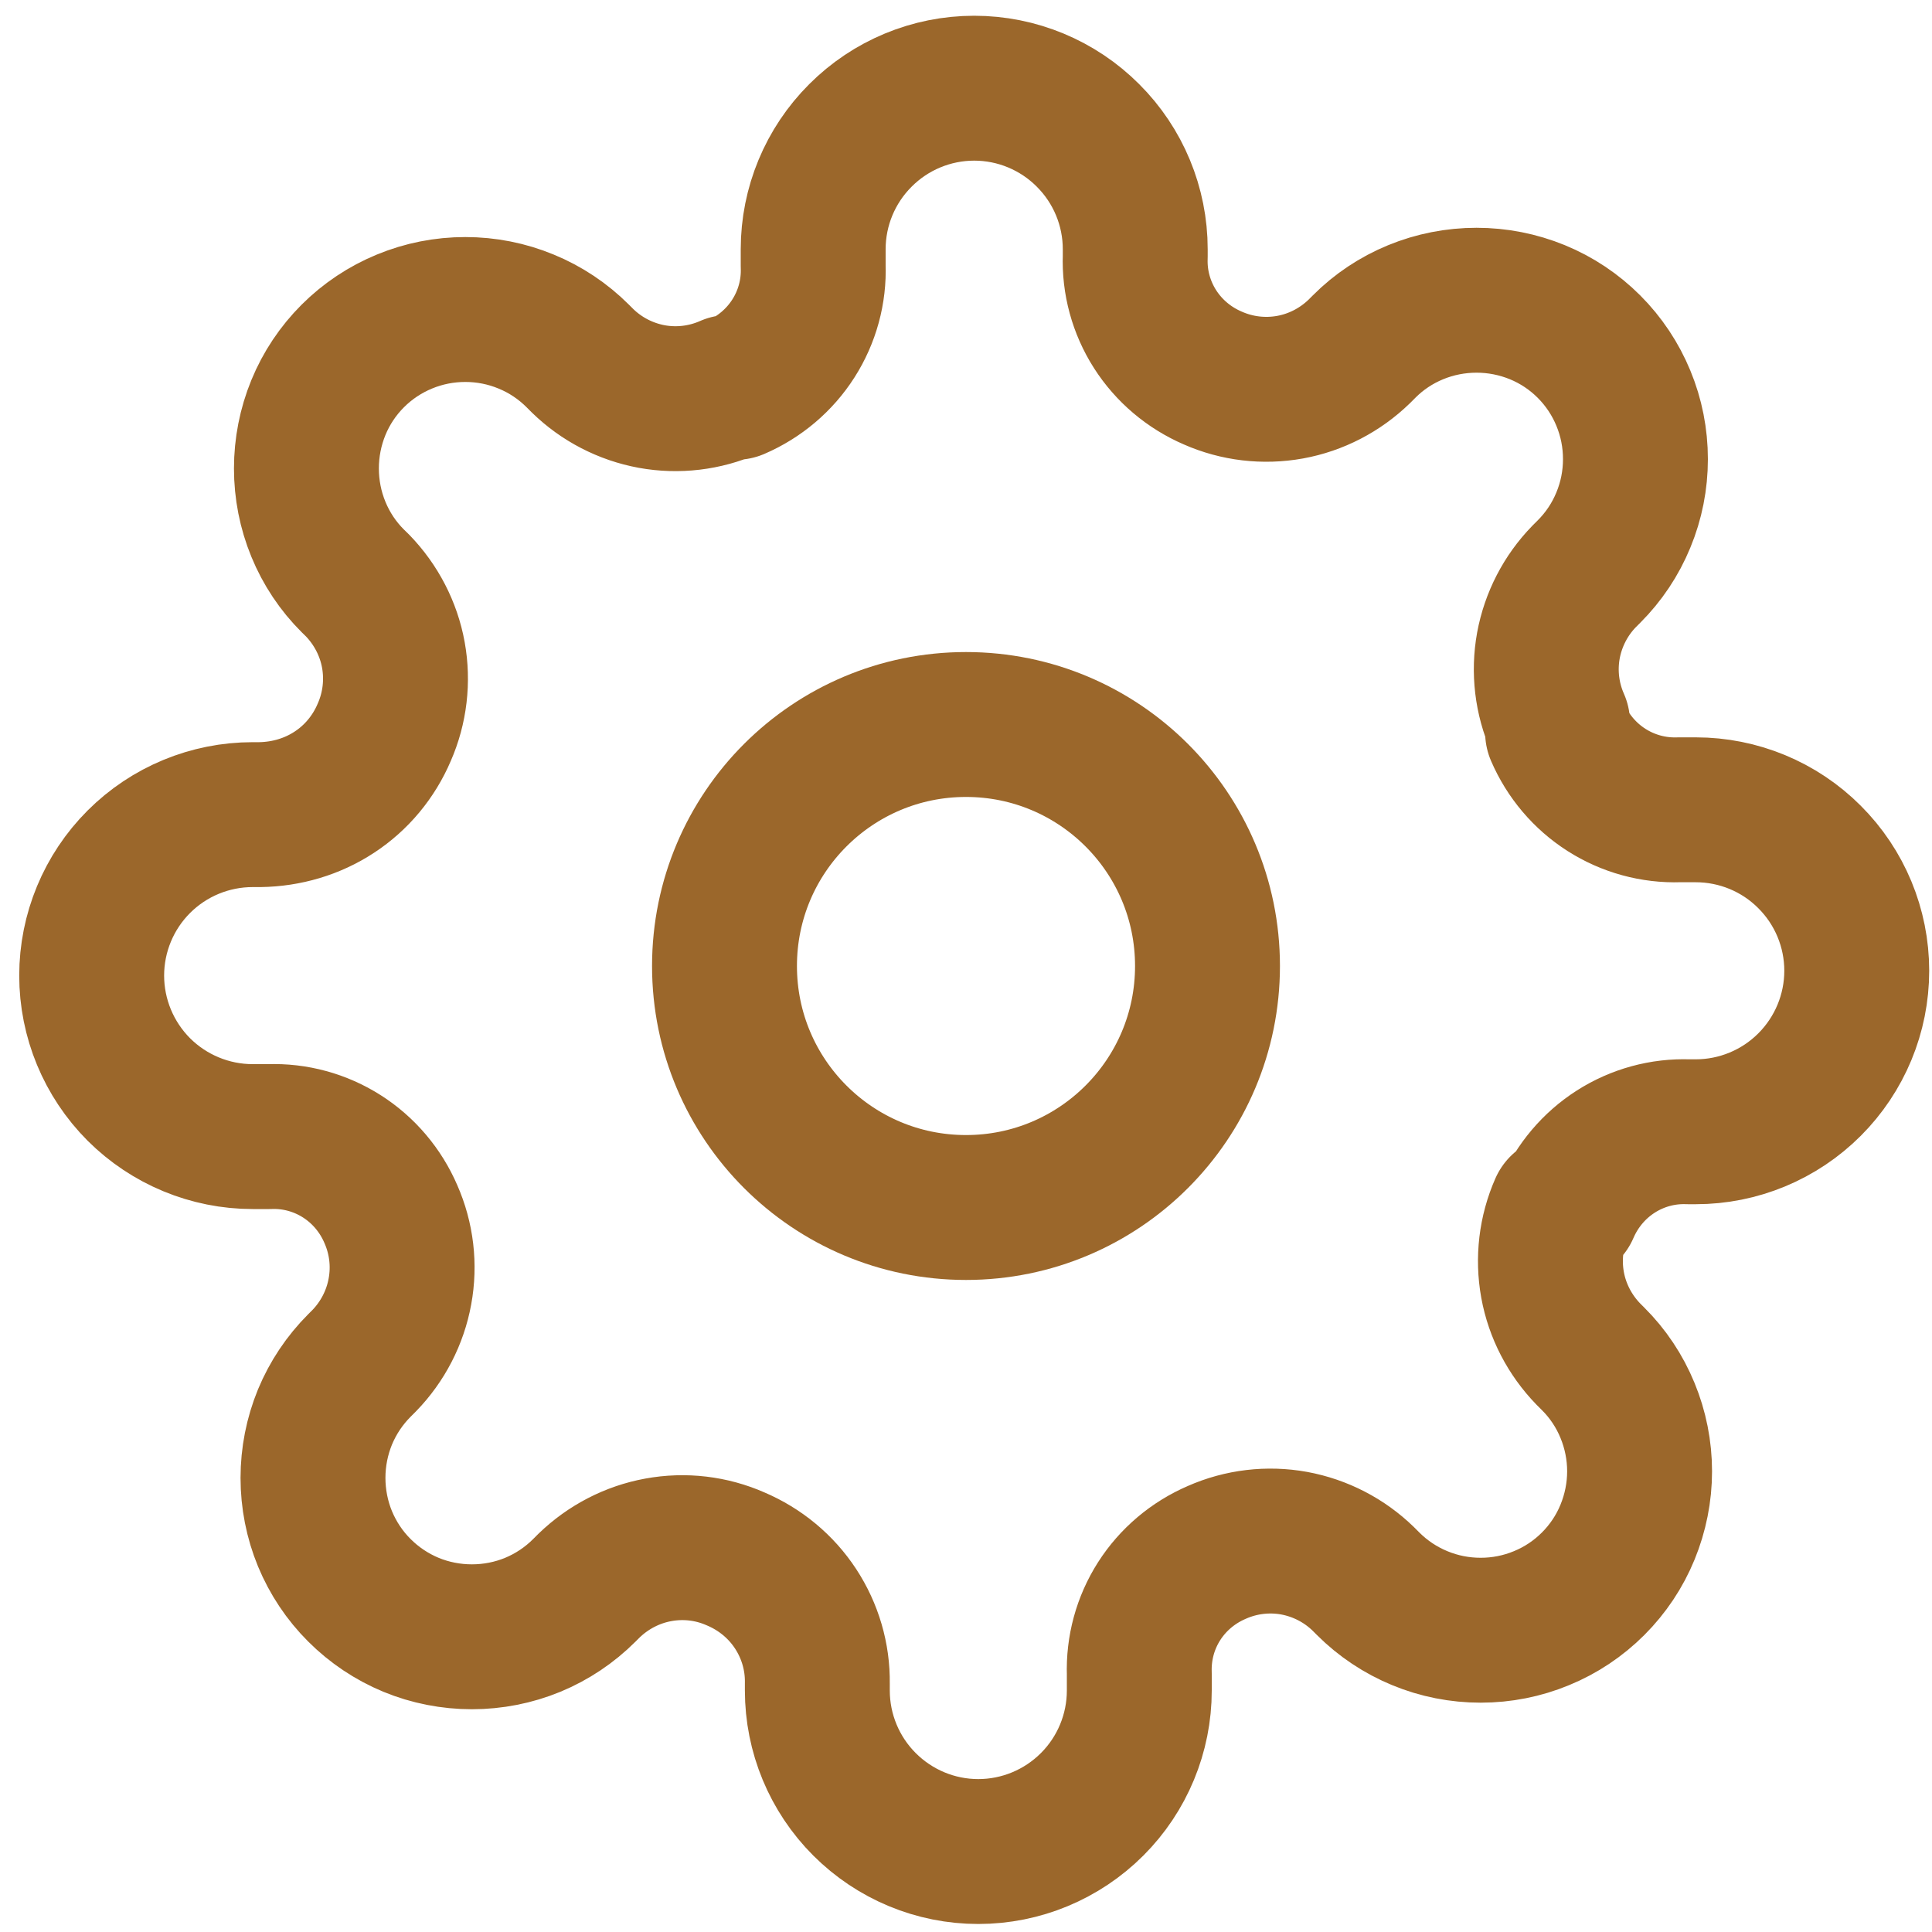
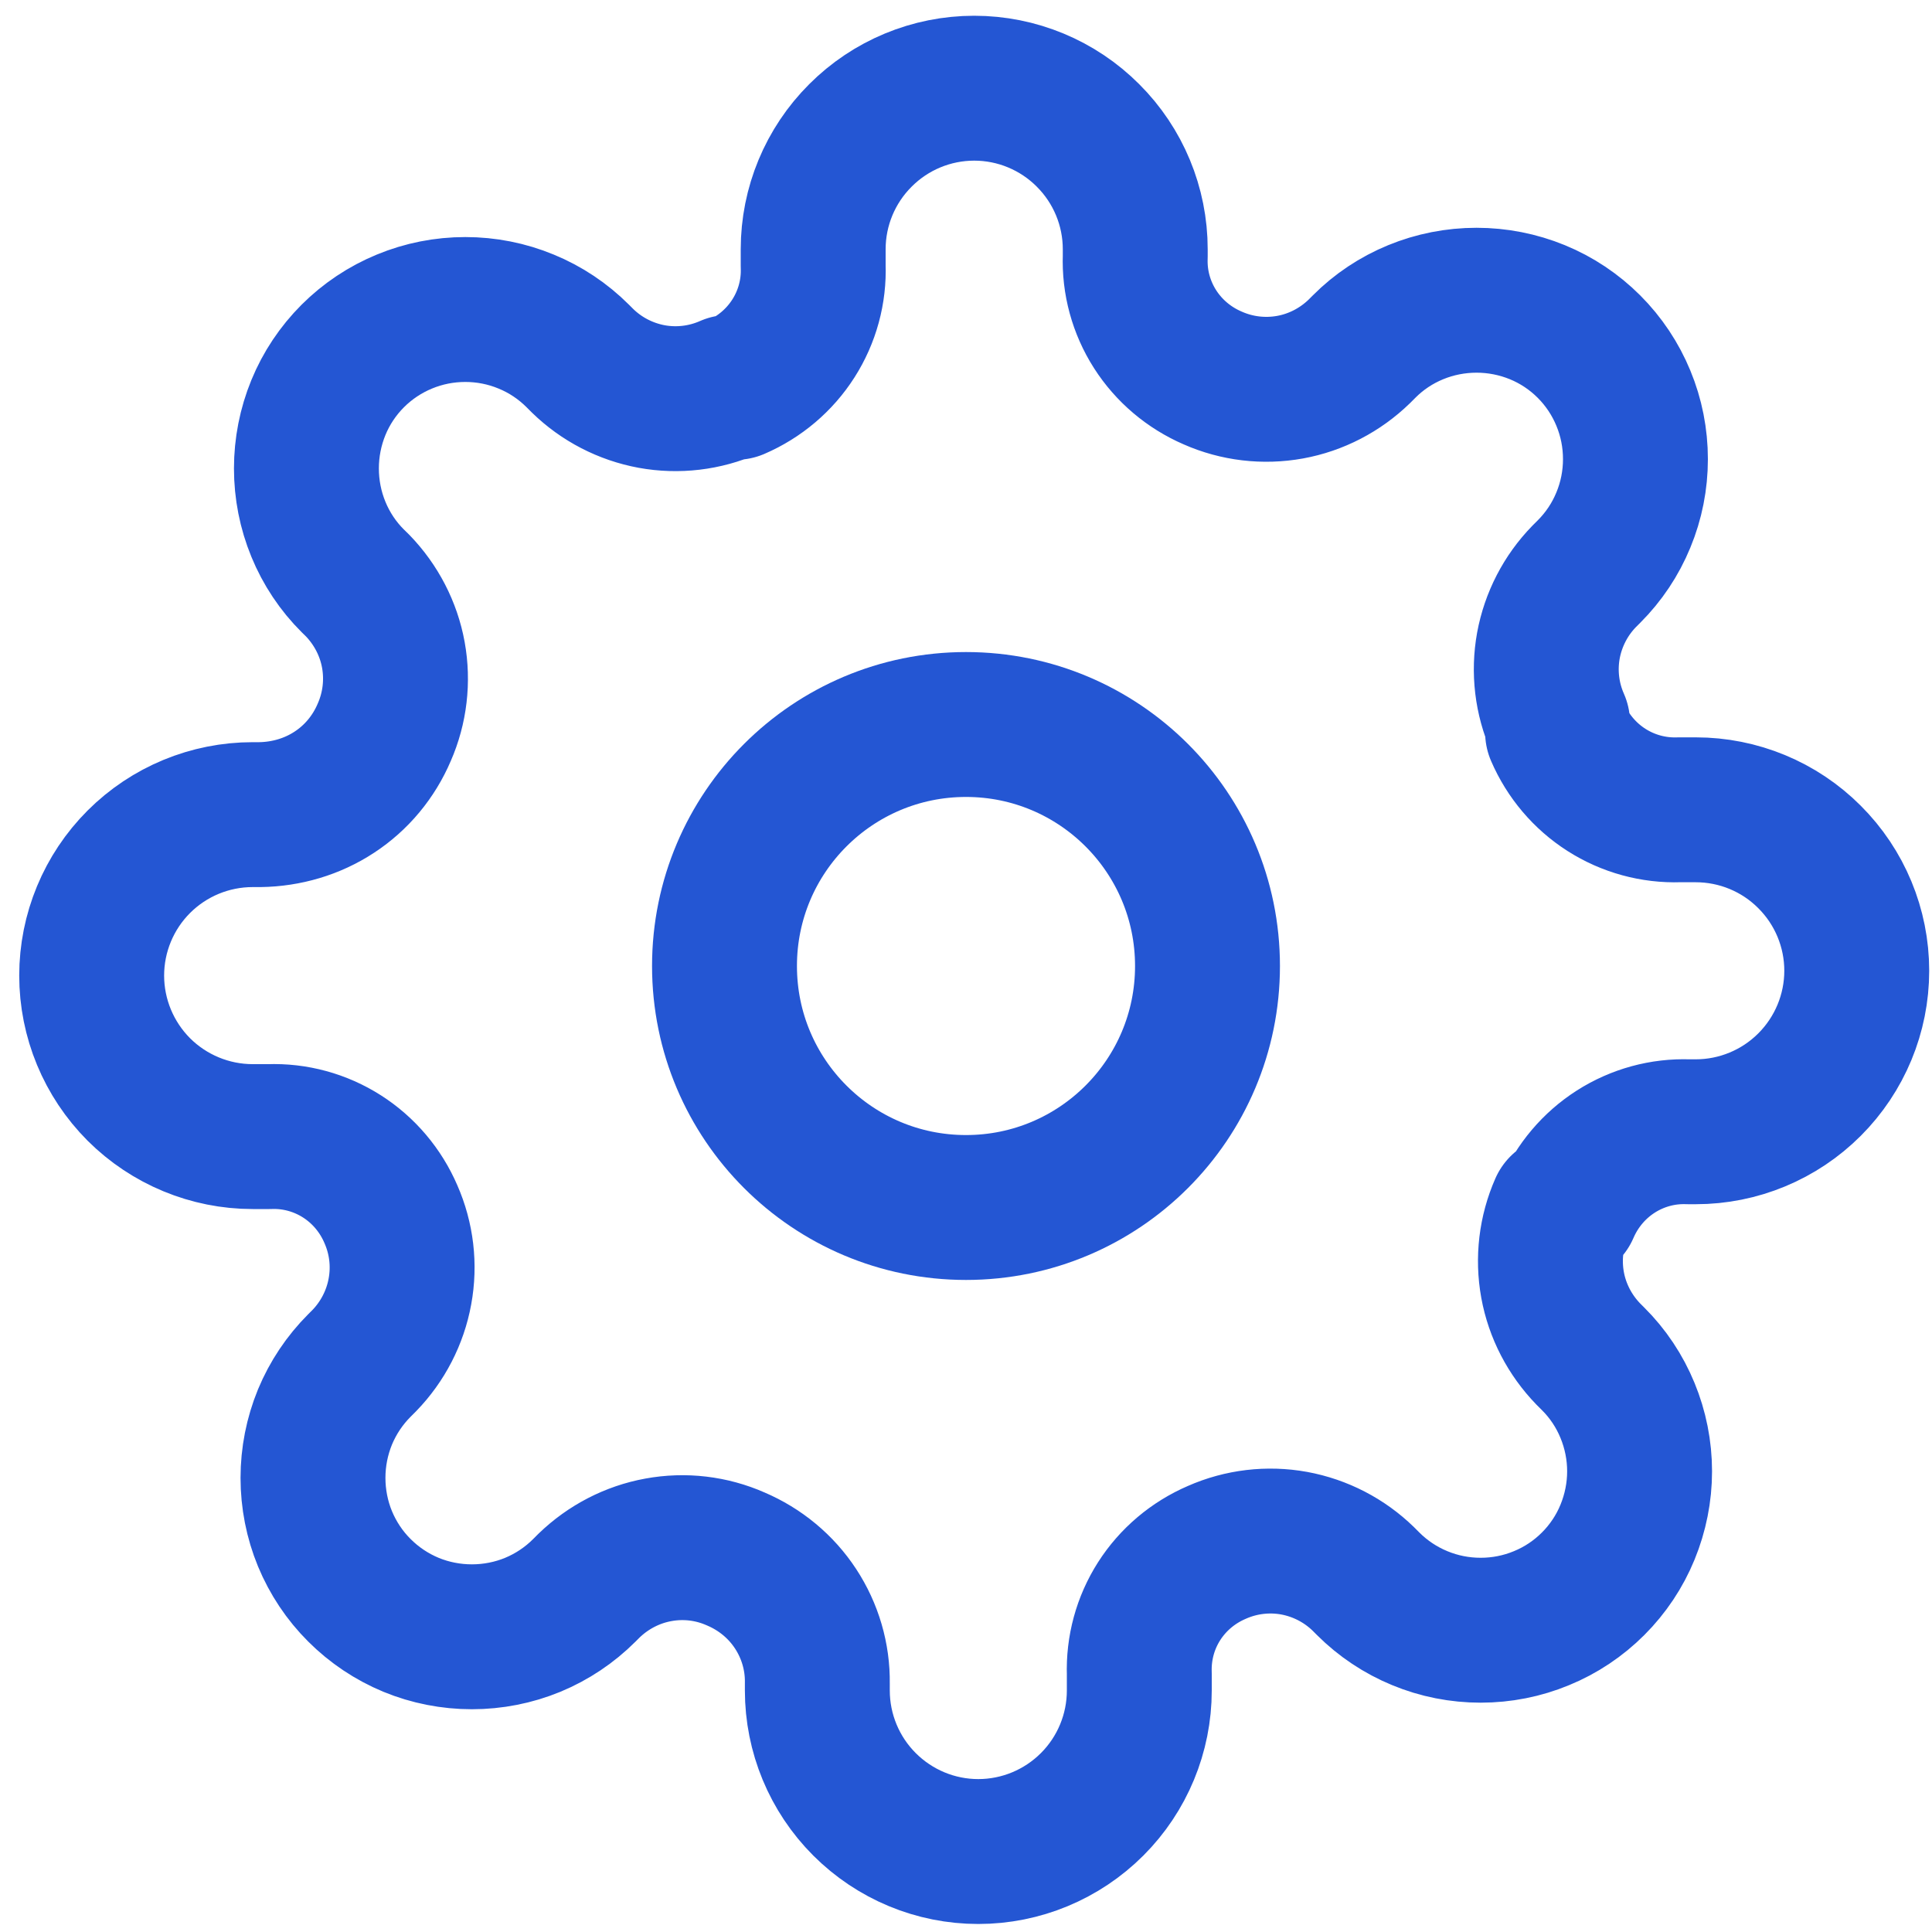
<svg xmlns="http://www.w3.org/2000/svg" width="20" height="20" viewBox="0 0 20 20" fill="none">
-   <path d="M10 12.5C11.381 12.5 12.5 11.381 12.5 10C12.5 8.619 11.381 7.5 10 7.5C8.619 7.5 7.5 8.619 7.5 10C7.5 11.381 8.619 12.5 10 12.5Z" stroke="#9B672B" stroke-width="1.5" stroke-linecap="round" stroke-linejoin="round" />
-   <path d="M16.167 12.5C16.056 12.751 16.023 13.03 16.072 13.301C16.121 13.571 16.251 13.82 16.442 14.017L16.492 14.067C16.645 14.219 16.766 14.401 16.848 14.601C16.93 14.8 16.973 15.014 16.973 15.231C16.973 15.447 16.93 15.661 16.848 15.861C16.766 16.061 16.645 16.242 16.492 16.395C16.339 16.548 16.158 16.669 15.958 16.751C15.758 16.834 15.544 16.876 15.328 16.876C15.111 16.876 14.897 16.834 14.697 16.751C14.498 16.669 14.316 16.548 14.163 16.395L14.113 16.345C13.917 16.154 13.668 16.025 13.397 15.975C13.127 15.926 12.848 15.959 12.597 16.07C12.35 16.176 12.142 16.352 11.999 16.576C11.856 16.8 11.785 17.062 11.794 17.328V17.5C11.794 17.942 11.618 18.366 11.306 18.678C10.993 18.991 10.569 19.167 10.127 19.167C9.685 19.167 9.262 18.991 8.949 18.678C8.637 18.366 8.461 17.942 8.461 17.5V17.425C8.465 17.151 8.386 16.883 8.236 16.654C8.086 16.425 7.87 16.246 7.616 16.138C7.365 16.027 7.086 15.994 6.815 16.044C6.545 16.093 6.296 16.223 6.099 16.413L6.049 16.463C5.896 16.616 5.715 16.737 5.515 16.82C5.316 16.902 5.101 16.944 4.885 16.944C4.669 16.944 4.454 16.902 4.255 16.82C4.055 16.737 3.874 16.616 3.721 16.463C3.568 16.311 3.447 16.129 3.364 15.929C3.282 15.73 3.24 15.515 3.24 15.299C3.24 15.083 3.282 14.869 3.364 14.669C3.447 14.469 3.568 14.288 3.721 14.135L3.771 14.085C3.961 13.889 4.091 13.639 4.14 13.369C4.19 13.098 4.157 12.82 4.046 12.568C3.94 12.322 3.764 12.114 3.54 11.971C3.316 11.828 3.053 11.756 2.788 11.766H2.616C2.174 11.766 1.75 11.59 1.437 11.278C1.125 10.965 0.949 10.541 0.949 10.099C0.949 9.657 1.125 9.233 1.437 8.921C1.75 8.608 2.174 8.433 2.616 8.433H2.691C2.964 8.429 3.233 8.351 3.462 8.2C3.691 8.05 3.87 7.834 3.978 7.58C4.088 7.329 4.121 7.05 4.072 6.779C4.023 6.509 3.893 6.26 3.703 6.063L3.652 6.013C3.499 5.861 3.378 5.679 3.296 5.479C3.214 5.28 3.172 5.066 3.172 4.849C3.172 4.633 3.214 4.419 3.296 4.219C3.378 4.019 3.499 3.838 3.652 3.685C3.805 3.532 3.987 3.411 4.186 3.329C4.386 3.246 4.6 3.204 4.817 3.204C5.033 3.204 5.247 3.246 5.447 3.329C5.647 3.411 5.828 3.532 5.981 3.685L6.031 3.735C6.227 3.926 6.476 4.055 6.747 4.105C7.017 4.154 7.296 4.121 7.548 4.01H7.616C7.862 3.904 8.07 3.728 8.213 3.504C8.356 3.28 8.428 3.018 8.418 2.752V2.58C8.418 2.138 8.594 1.714 8.907 1.402C9.219 1.089 9.643 0.913 10.085 0.913C10.527 0.913 10.951 1.089 11.263 1.402C11.576 1.714 11.752 2.138 11.752 2.58V2.655C11.742 2.921 11.814 3.183 11.957 3.407C12.1 3.631 12.308 3.807 12.554 3.913C12.805 4.024 13.084 4.057 13.355 4.008C13.625 3.959 13.874 3.829 14.071 3.638L14.121 3.588C14.273 3.435 14.455 3.314 14.655 3.232C14.854 3.15 15.069 3.108 15.285 3.108C15.501 3.108 15.715 3.15 15.915 3.232C16.115 3.314 16.296 3.435 16.449 3.588C16.602 3.741 16.723 3.923 16.805 4.122C16.888 4.322 16.93 4.536 16.93 4.753C16.93 4.969 16.888 5.183 16.805 5.383C16.723 5.583 16.602 5.764 16.449 5.917L16.399 5.967C16.208 6.163 16.079 6.412 16.029 6.683C15.98 6.953 16.013 7.232 16.124 7.483V7.58C16.23 7.826 16.406 8.034 16.63 8.177C16.854 8.32 17.116 8.392 17.382 8.383H17.554C17.996 8.383 18.42 8.558 18.732 8.871C19.045 9.183 19.221 9.607 19.221 10.049C19.221 10.491 19.045 10.915 18.732 11.228C18.42 11.54 17.996 11.716 17.554 11.716H17.479C17.213 11.706 16.951 11.778 16.727 11.921C16.503 12.064 16.327 12.272 16.221 12.518V12.5Z" stroke="#9B672B" stroke-width="1.5" stroke-linecap="round" stroke-linejoin="round" />
+   <path d="M10 12.5C11.381 12.5 12.5 11.381 12.5 10C12.5 8.619 11.381 7.5 10 7.5C8.619 7.5 7.5 8.619 7.5 10C7.5 11.381 8.619 12.5 10 12.5Z" stroke="#2456D3" stroke-width="1.5" stroke-linecap="round" stroke-linejoin="round" />
+   <path d="M16.167 12.5C16.056 12.751 16.023 13.03 16.072 13.301C16.121 13.571 16.251 13.82 16.442 14.017L16.492 14.067C16.645 14.219 16.766 14.401 16.848 14.601C16.93 14.8 16.973 15.014 16.973 15.231C16.973 15.447 16.93 15.661 16.848 15.861C16.766 16.061 16.645 16.242 16.492 16.395C16.339 16.548 16.158 16.669 15.958 16.751C15.758 16.834 15.544 16.876 15.328 16.876C15.111 16.876 14.897 16.834 14.697 16.751C14.498 16.669 14.316 16.548 14.163 16.395L14.113 16.345C13.917 16.154 13.668 16.025 13.397 15.975C13.127 15.926 12.848 15.959 12.597 16.07C12.35 16.176 12.142 16.352 11.999 16.576C11.856 16.8 11.785 17.062 11.794 17.328V17.5C11.794 17.942 11.618 18.366 11.306 18.678C10.993 18.991 10.569 19.167 10.127 19.167C9.685 19.167 9.262 18.991 8.949 18.678C8.637 18.366 8.461 17.942 8.461 17.5V17.425C8.465 17.151 8.386 16.883 8.236 16.654C8.086 16.425 7.87 16.246 7.616 16.138C7.365 16.027 7.086 15.994 6.815 16.044C6.545 16.093 6.296 16.223 6.099 16.413L6.049 16.463C5.896 16.616 5.715 16.737 5.515 16.82C5.316 16.902 5.101 16.944 4.885 16.944C4.669 16.944 4.454 16.902 4.255 16.82C4.055 16.737 3.874 16.616 3.721 16.463C3.568 16.311 3.447 16.129 3.364 15.929C3.282 15.73 3.24 15.515 3.24 15.299C3.24 15.083 3.282 14.869 3.364 14.669C3.447 14.469 3.568 14.288 3.721 14.135L3.771 14.085C3.961 13.889 4.091 13.639 4.14 13.369C4.19 13.098 4.157 12.82 4.046 12.568C3.94 12.322 3.764 12.114 3.54 11.971C3.316 11.828 3.053 11.756 2.788 11.766H2.616C2.174 11.766 1.75 11.59 1.437 11.278C1.125 10.965 0.949 10.541 0.949 10.099C0.949 9.657 1.125 9.233 1.437 8.921C1.75 8.608 2.174 8.433 2.616 8.433H2.691C2.964 8.429 3.233 8.351 3.462 8.2C3.691 8.05 3.87 7.834 3.978 7.58C4.088 7.329 4.121 7.05 4.072 6.779C4.023 6.509 3.893 6.26 3.703 6.063L3.652 6.013C3.499 5.861 3.378 5.679 3.296 5.479C3.214 5.28 3.172 5.066 3.172 4.849C3.172 4.633 3.214 4.419 3.296 4.219C3.378 4.019 3.499 3.838 3.652 3.685C3.805 3.532 3.987 3.411 4.186 3.329C4.386 3.246 4.6 3.204 4.817 3.204C5.033 3.204 5.247 3.246 5.447 3.329C5.647 3.411 5.828 3.532 5.981 3.685L6.031 3.735C6.227 3.926 6.476 4.055 6.747 4.105C7.017 4.154 7.296 4.121 7.548 4.01H7.616C7.862 3.904 8.07 3.728 8.213 3.504C8.356 3.28 8.428 3.018 8.418 2.752V2.58C8.418 2.138 8.594 1.714 8.907 1.402C9.219 1.089 9.643 0.913 10.085 0.913C10.527 0.913 10.951 1.089 11.263 1.402C11.576 1.714 11.752 2.138 11.752 2.58V2.655C11.742 2.921 11.814 3.183 11.957 3.407C12.1 3.631 12.308 3.807 12.554 3.913C12.805 4.024 13.084 4.057 13.355 4.008C13.625 3.959 13.874 3.829 14.071 3.638L14.121 3.588C14.273 3.435 14.455 3.314 14.655 3.232C14.854 3.15 15.069 3.108 15.285 3.108C15.501 3.108 15.715 3.15 15.915 3.232C16.115 3.314 16.296 3.435 16.449 3.588C16.602 3.741 16.723 3.923 16.805 4.122C16.888 4.322 16.93 4.536 16.93 4.753C16.93 4.969 16.888 5.183 16.805 5.383C16.723 5.583 16.602 5.764 16.449 5.917L16.399 5.967C16.208 6.163 16.079 6.412 16.029 6.683C15.98 6.953 16.013 7.232 16.124 7.483V7.58C16.23 7.826 16.406 8.034 16.63 8.177C16.854 8.32 17.116 8.392 17.382 8.383H17.554C17.996 8.383 18.42 8.558 18.732 8.871C19.045 9.183 19.221 9.607 19.221 10.049C19.221 10.491 19.045 10.915 18.732 11.228C18.42 11.54 17.996 11.716 17.554 11.716H17.479C17.213 11.706 16.951 11.778 16.727 11.921C16.503 12.064 16.327 12.272 16.221 12.518V12.5Z" stroke="#2456D3" stroke-width="1.5" stroke-linecap="round" stroke-linejoin="round" />
</svg>
